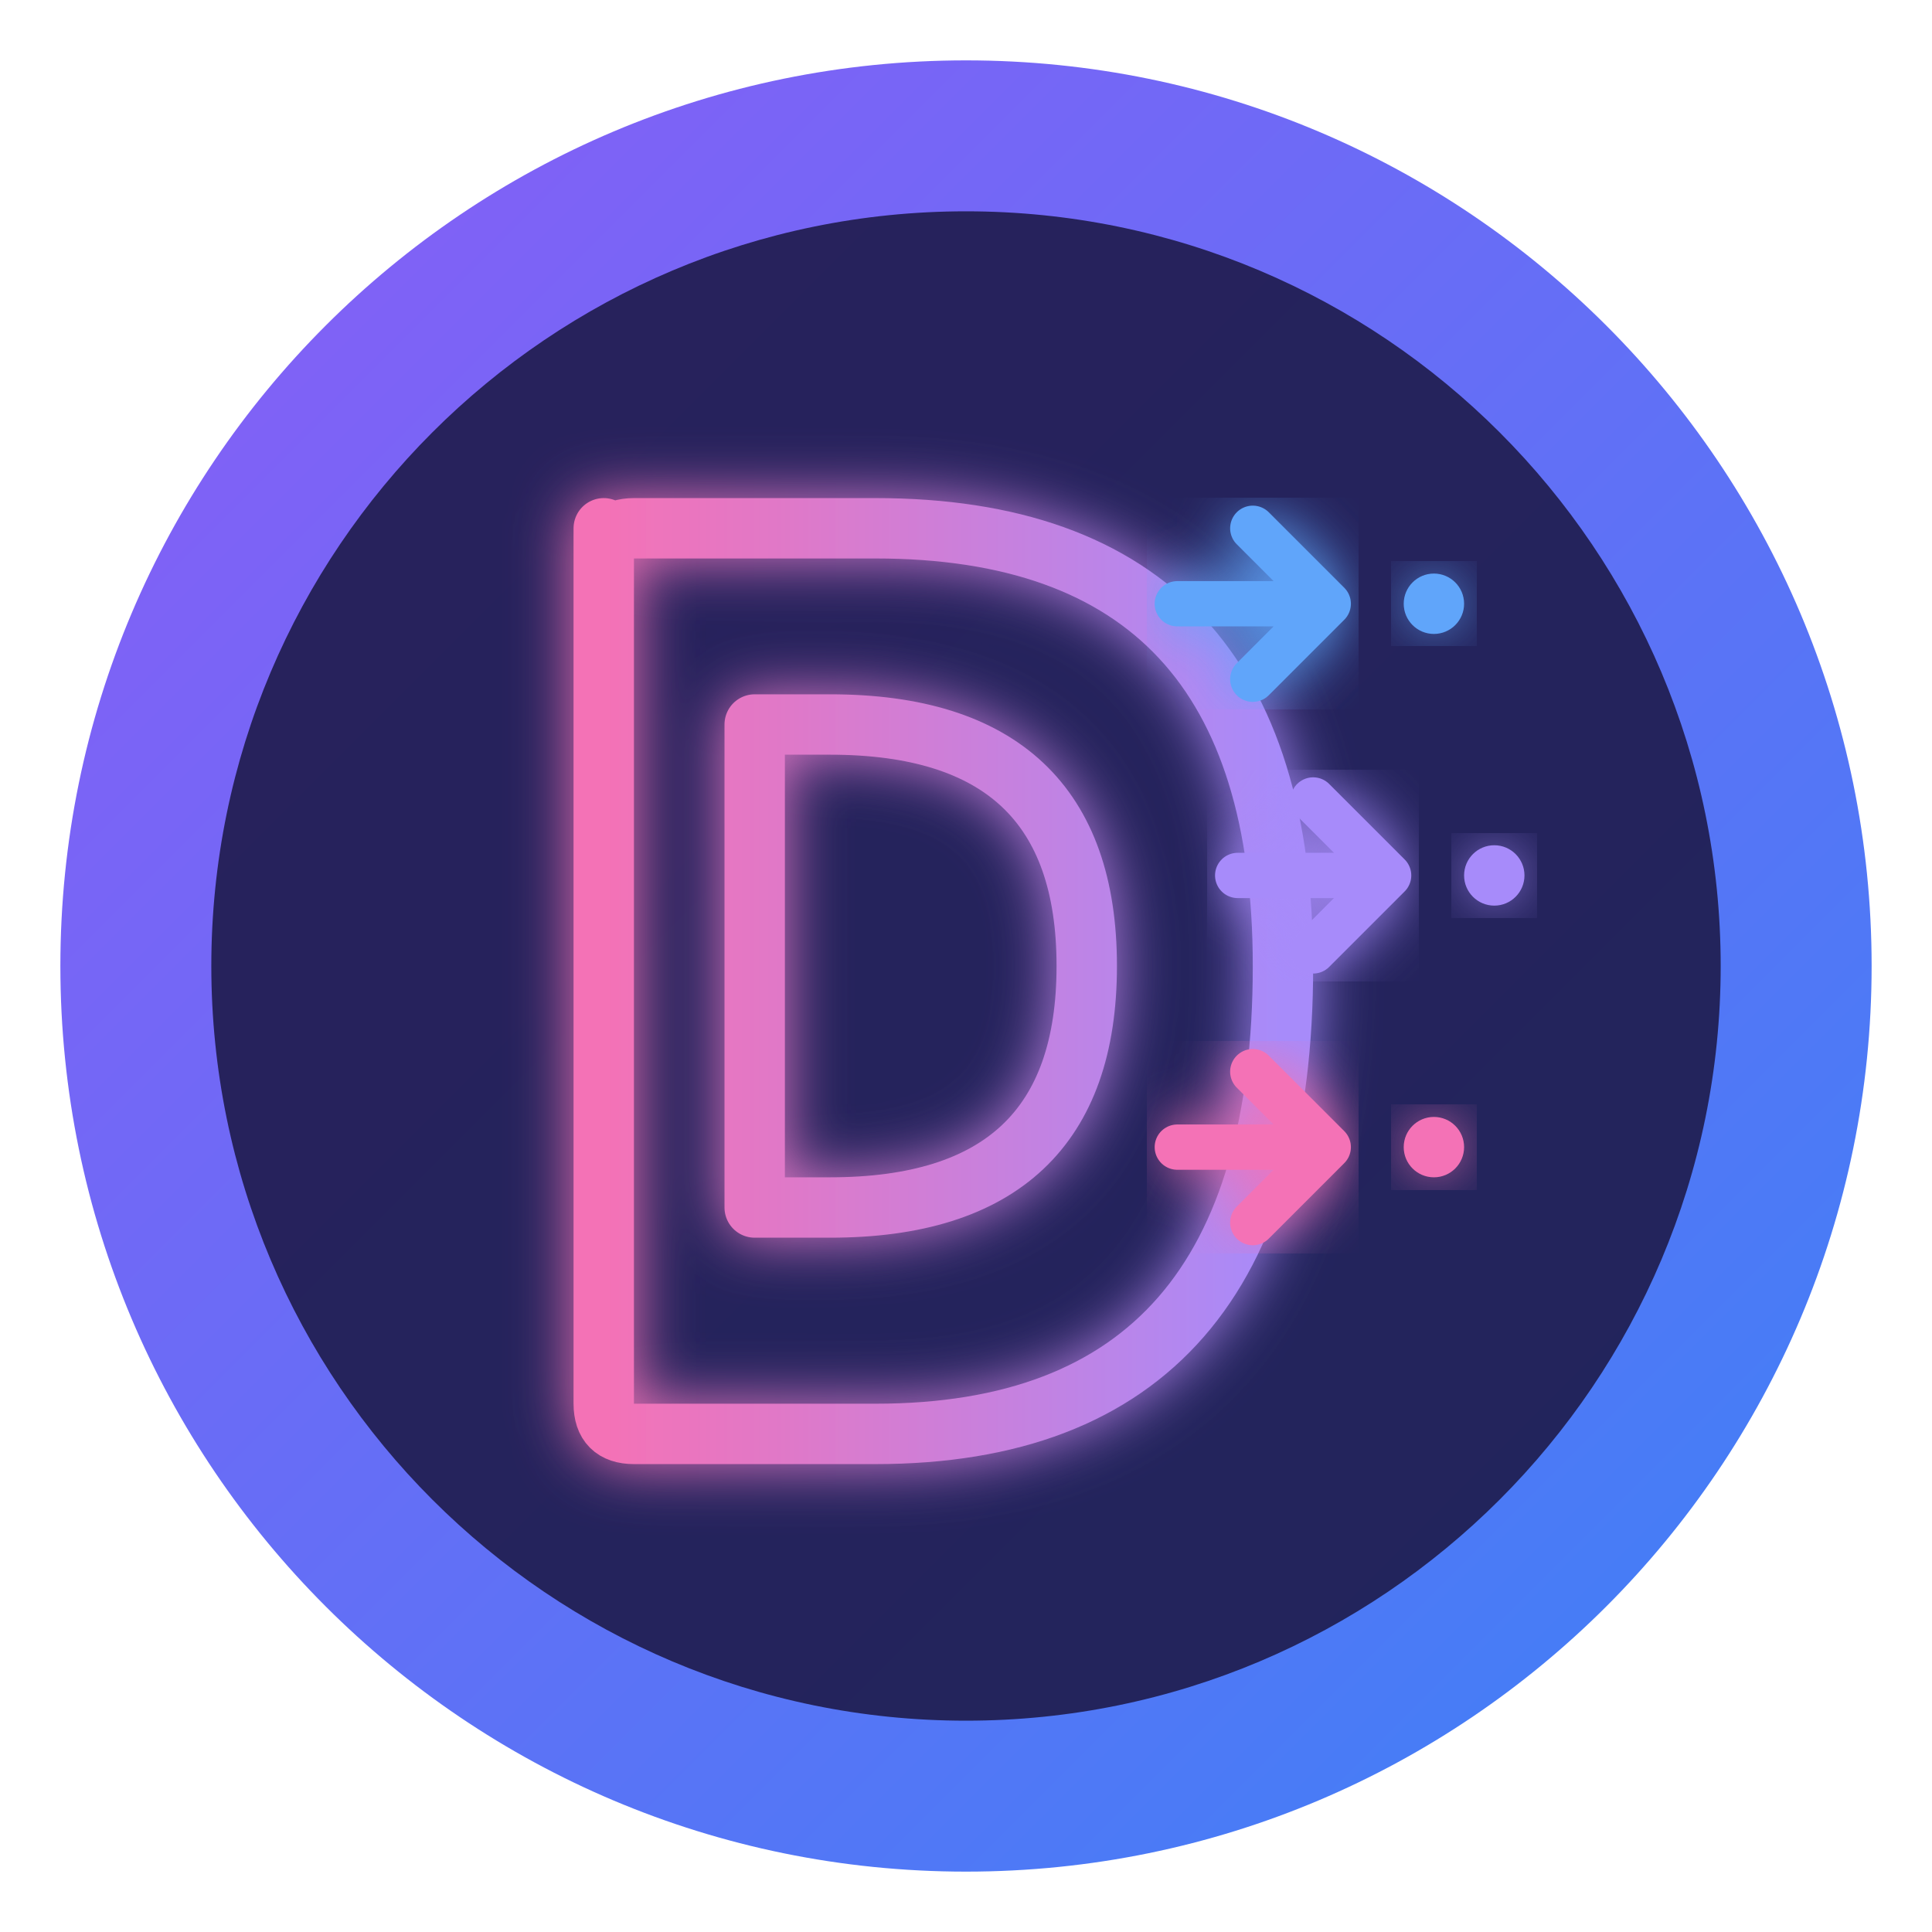
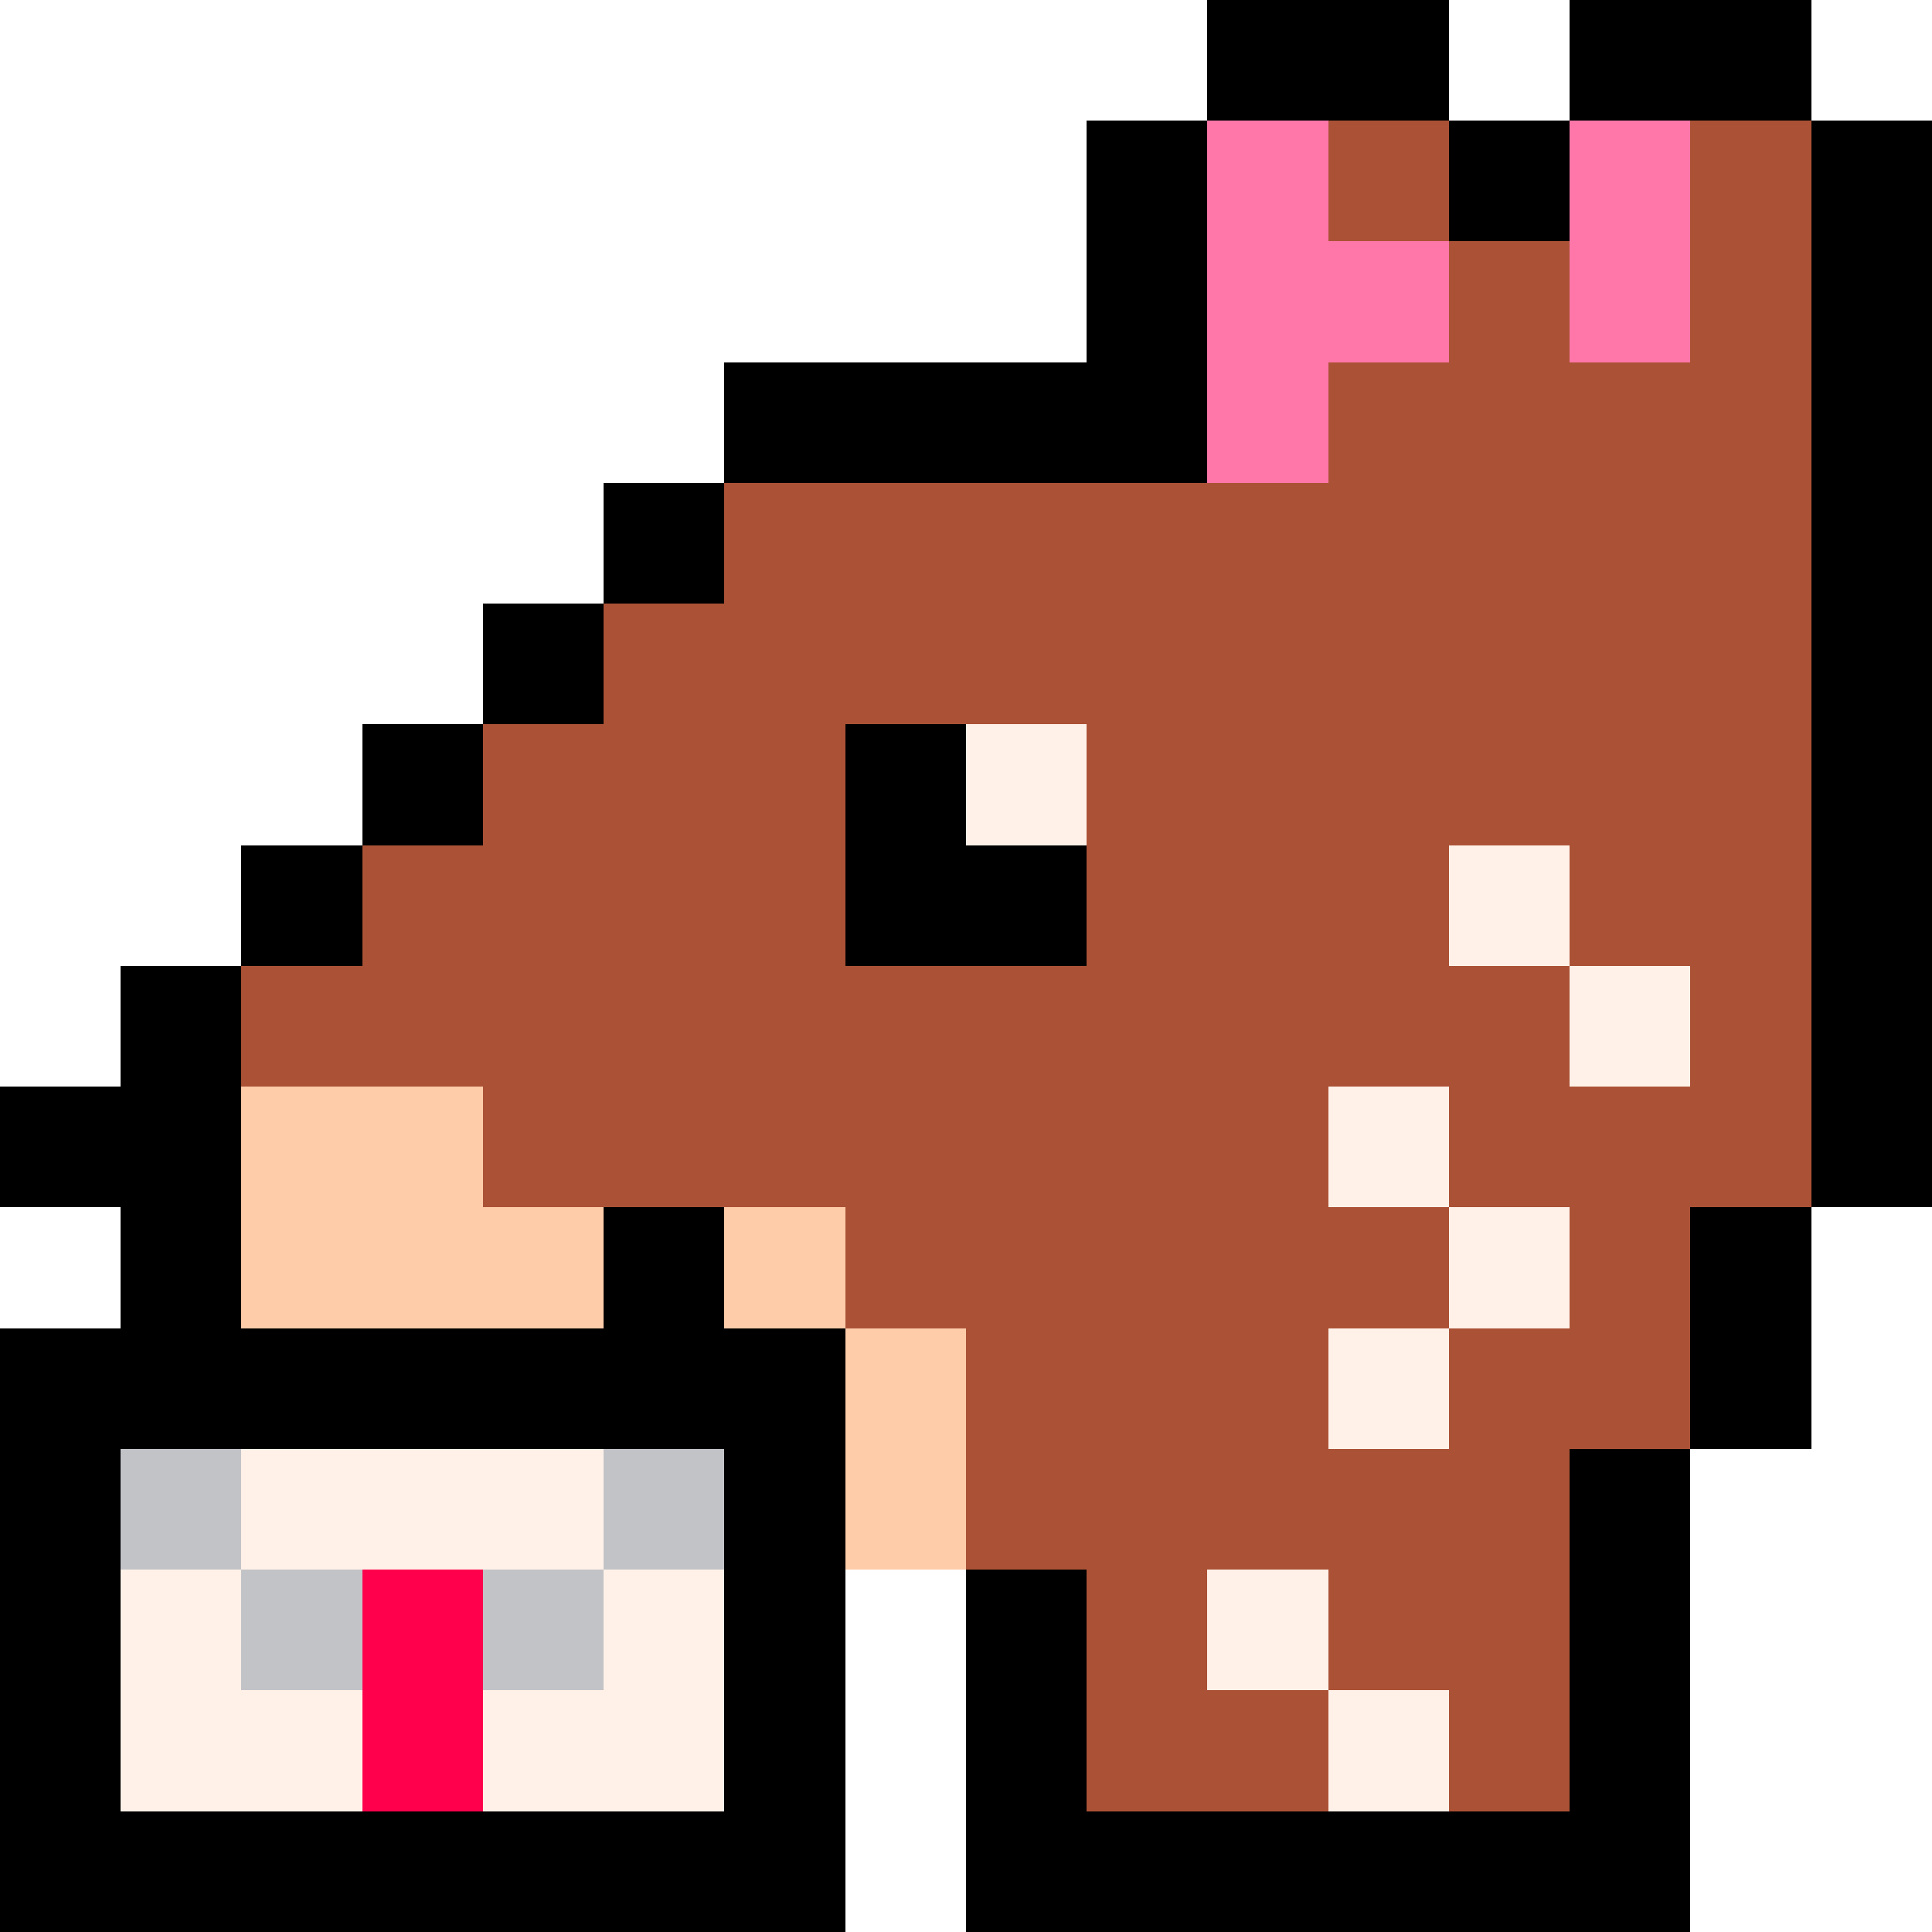
- <svg xmlns="http://www.w3.org/2000/svg" viewBox="0 0 128 128" width="128" height="128">
-   <defs>
-     <linearGradient id="mainGrad" x1="0%" y1="0%" x2="100%" y2="100%">
-       <stop offset="0%" style="stop-color:#8B5CF6;stop-opacity:1" />
-       <stop offset="100%" style="stop-color:#3B82F6;stop-opacity:1" />
-     </linearGradient>
-     <filter id="glow" x="-20%" y="-20%" width="140%" height="140%">
-       <feGaussianBlur stdDeviation="2" result="coloredBlur" />
-       <feMerge>
-         <feMergeNode in="coloredBlur" />
-         <feMergeNode in="SourceGraphic" />
-       </feMerge>
-     </filter>
-     <linearGradient id="arrowGrad" x1="0%" y1="0%" x2="100%" y2="0%">
-       <stop offset="0%" style="stop-color:#F472B6;stop-opacity:1" />
-       <stop offset="100%" style="stop-color:#A78BFA;stop-opacity:1" />
-     </linearGradient>
-   </defs>
-   <circle cx="64" cy="64" r="60" fill="url(#mainGrad)" />
-   <circle cx="64" cy="64" r="50" fill="#1E1B4B" opacity="0.9" />
-   <path d="M 40 35             L 40 93             Q 40 95 42 95             L 58 95             Q 85 95 85 64             Q 85 35 58 35             L 42 35             Q 40 35 40 37             Z            M 50 48             L 55 48             Q 72 48 72 64             Q 72 80 55 80             L 50 80             Z" fill="none" stroke="url(#arrowGrad)" stroke-width="4" stroke-linecap="round" stroke-linejoin="round" filter="url(#glow)" />
-   <path d="M 78 40 L 88 40 L 83 35 M 88 40 L 83 45" fill="none" stroke="#60A5FA" stroke-width="3" stroke-linecap="round" stroke-linejoin="round" filter="url(#glow)" />
-   <path d="M 82 58 L 92 58 L 87 53 M 92 58 L 87 63" fill="none" stroke="#A78BFA" stroke-width="3" stroke-linecap="round" stroke-linejoin="round" filter="url(#glow)" />
-   <path d="M 78 76 L 88 76 L 83 71 M 88 76 L 83 81" fill="none" stroke="#F472B6" stroke-width="3" stroke-linecap="round" stroke-linejoin="round" filter="url(#glow)" />
-   <circle cx="95" cy="40" r="2" fill="#60A5FA" filter="url(#glow)" />
-   <circle cx="99" cy="58" r="2" fill="#A78BFA" filter="url(#glow)" />
-   <circle cx="95" cy="76" r="2" fill="#F472B6" filter="url(#glow)" />
+ <svg xmlns="http://www.w3.org/2000/svg" width="128" height="128" viewBox="0 0 16 16" shape-rendering="crispEdges">
+   <g fill="#000000">
+     <rect x="10" y="0" width="2" height="1" />
+     <rect x="13" y="0" width="2" height="1" />
+     <rect x="9" y="1" width="1" height="2" />
+     <rect x="12" y="1" width="1" height="1" />
+     <rect x="15" y="1" width="1" height="9" />
+     <rect x="6" y="3" width="4" height="1" />
+     <rect x="5" y="4" width="1" height="1" />
+     <rect x="4" y="5" width="1" height="1" />
+     <rect x="3" y="6" width="1" height="1" />
+     <rect x="7" y="6" width="1" height="1" />
+     <rect x="2" y="7" width="1" height="1" />
+     <rect x="7" y="7" width="2" height="1" />
+     <rect x="1" y="8" width="1" height="1" />
+     <rect x="0" y="9" width="2" height="1" />
+     <rect x="1" y="10" width="1" height="1" />
+     <rect x="5" y="10" width="1" height="1" />
+     <rect x="14" y="10" width="1" height="2" />
+     <rect x="0" y="11" width="7" height="1" />
+     <rect x="0" y="12" width="1" height="3" />
+     <rect x="6" y="12" width="1" height="3" />
+     <rect x="13" y="12" width="1" height="3" />
+     <rect x="8" y="13" width="1" height="2" />
+     <rect x="0" y="15" width="7" height="1" />
+     <rect x="8" y="15" width="6" height="1" />
+   </g>
+   <g fill="#AB5236">
+     <rect x="11" y="1" width="1" height="1" />
+     <rect x="14" y="1" width="1" height="2" />
+     <rect x="12" y="2" width="1" height="1" />
+     <rect x="11" y="3" width="4" height="1" />
+     <rect x="6" y="4" width="9" height="1" />
+     <rect x="5" y="5" width="10" height="1" />
+     <rect x="4" y="6" width="3" height="1" />
+     <rect x="9" y="6" width="6" height="1" />
+     <rect x="3" y="7" width="4" height="1" />
+     <rect x="9" y="7" width="3" height="1" />
+     <rect x="13" y="7" width="2" height="1" />
+     <rect x="2" y="8" width="11" height="1" />
+     <rect x="14" y="8" width="1" height="1" />
+     <rect x="4" y="9" width="7" height="1" />
+     <rect x="12" y="9" width="3" height="1" />
+     <rect x="7" y="10" width="5" height="1" />
+     <rect x="13" y="10" width="1" height="1" />
+     <rect x="8" y="11" width="3" height="1" />
+     <rect x="12" y="11" width="2" height="1" />
+     <rect x="8" y="12" width="5" height="1" />
+     <rect x="9" y="13" width="1" height="1" />
+     <rect x="11" y="13" width="2" height="1" />
+     <rect x="9" y="14" width="2" height="1" />
+     <rect x="12" y="14" width="1" height="1" />
+   </g>
+   <g fill="#C2C3C7">
+     <rect x="1" y="12" width="1" height="1" />
+     <rect x="5" y="12" width="1" height="1" />
+     <rect x="2" y="13" width="1" height="1" />
+     <rect x="4" y="13" width="1" height="1" />
+   </g>
+   <g fill="#FFF1E8">
+     <rect x="8" y="6" width="1" height="1" />
+     <rect x="12" y="7" width="1" height="1" />
+     <rect x="13" y="8" width="1" height="1" />
+     <rect x="11" y="9" width="1" height="1" />
+     <rect x="12" y="10" width="1" height="1" />
+     <rect x="11" y="11" width="1" height="1" />
+     <rect x="2" y="12" width="3" height="1" />
+     <rect x="1" y="13" width="1" height="1" />
+     <rect x="5" y="13" width="1" height="1" />
+     <rect x="10" y="13" width="1" height="1" />
+     <rect x="1" y="14" width="2" height="1" />
+     <rect x="4" y="14" width="2" height="1" />
+     <rect x="11" y="14" width="1" height="1" />
+   </g>
+   <g fill="#FF004D">
+     <rect x="3" y="13" width="1" height="2" />
+   </g>
+   <g fill="#FF77A8">
+     <rect x="10" y="1" width="1" height="1" />
+     <rect x="13" y="1" width="1" height="2" />
+     <rect x="10" y="2" width="2" height="1" />
+     <rect x="10" y="3" width="1" height="1" />
+   </g>
+   <g fill="#FFCCAA">
+     <rect x="2" y="9" width="2" height="1" />
+     <rect x="2" y="10" width="3" height="1" />
+     <rect x="6" y="10" width="1" height="1" />
+     <rect x="7" y="11" width="1" height="2" />
+   </g>
</svg>
